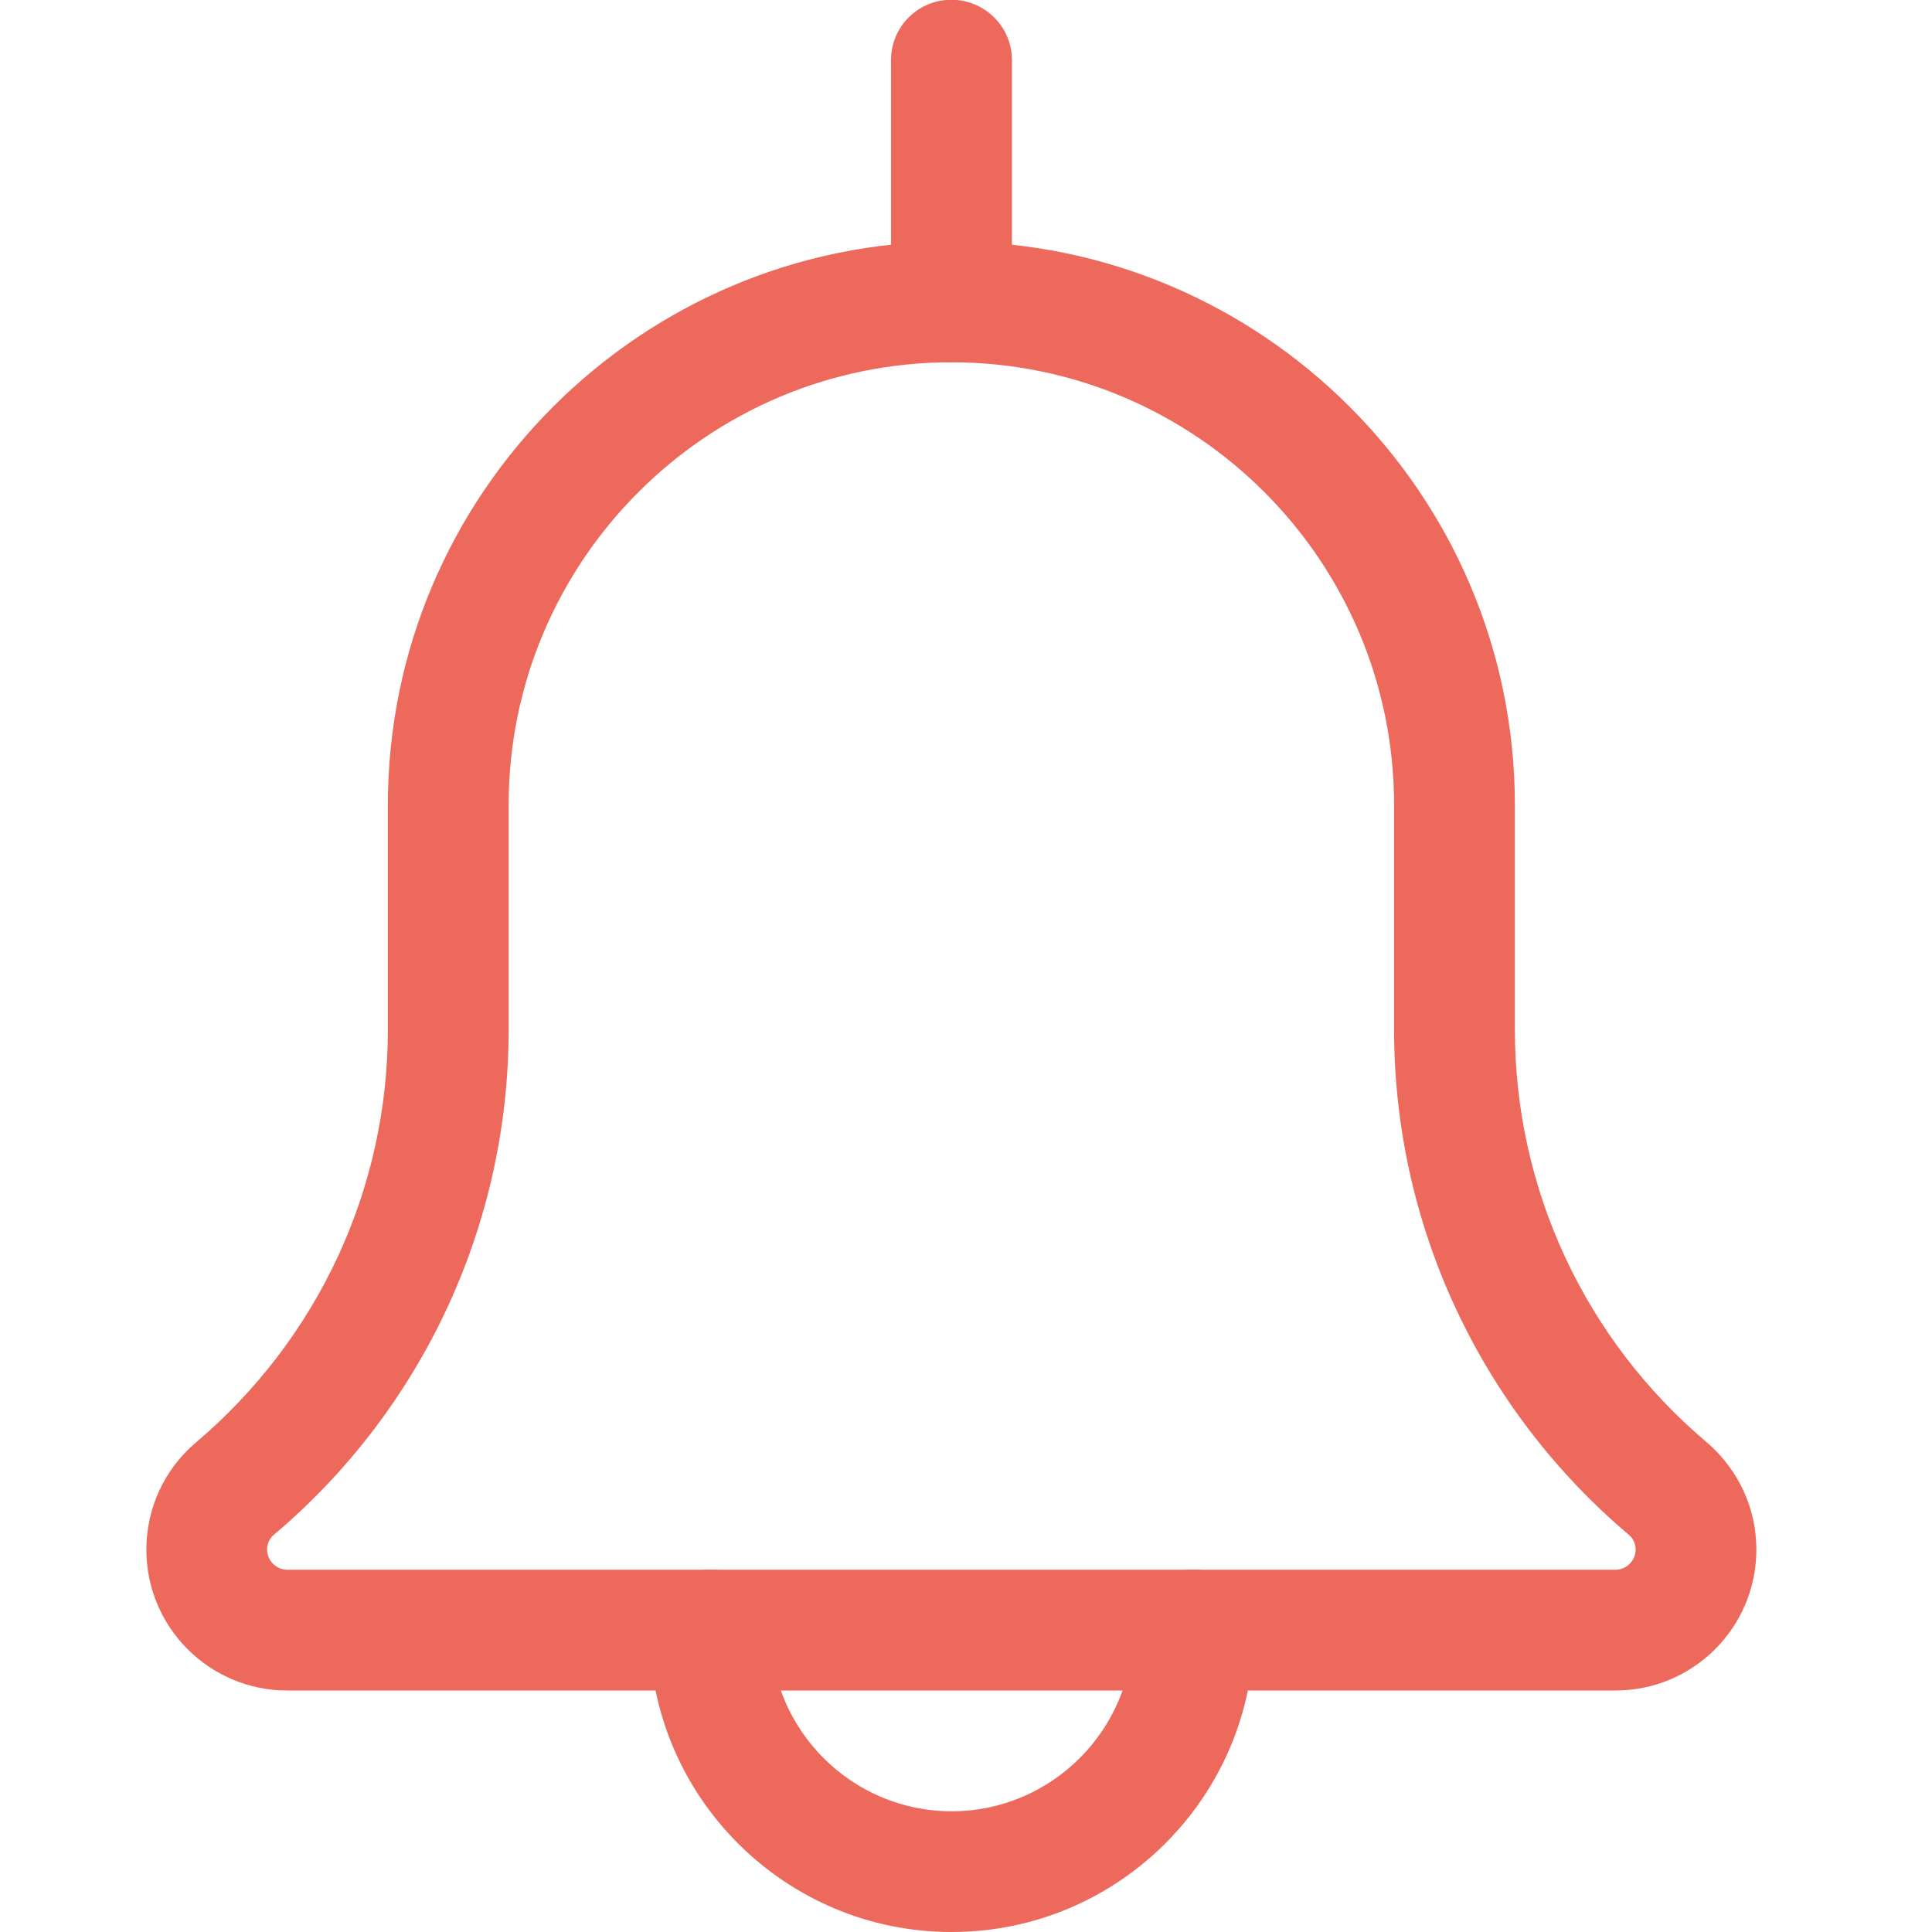
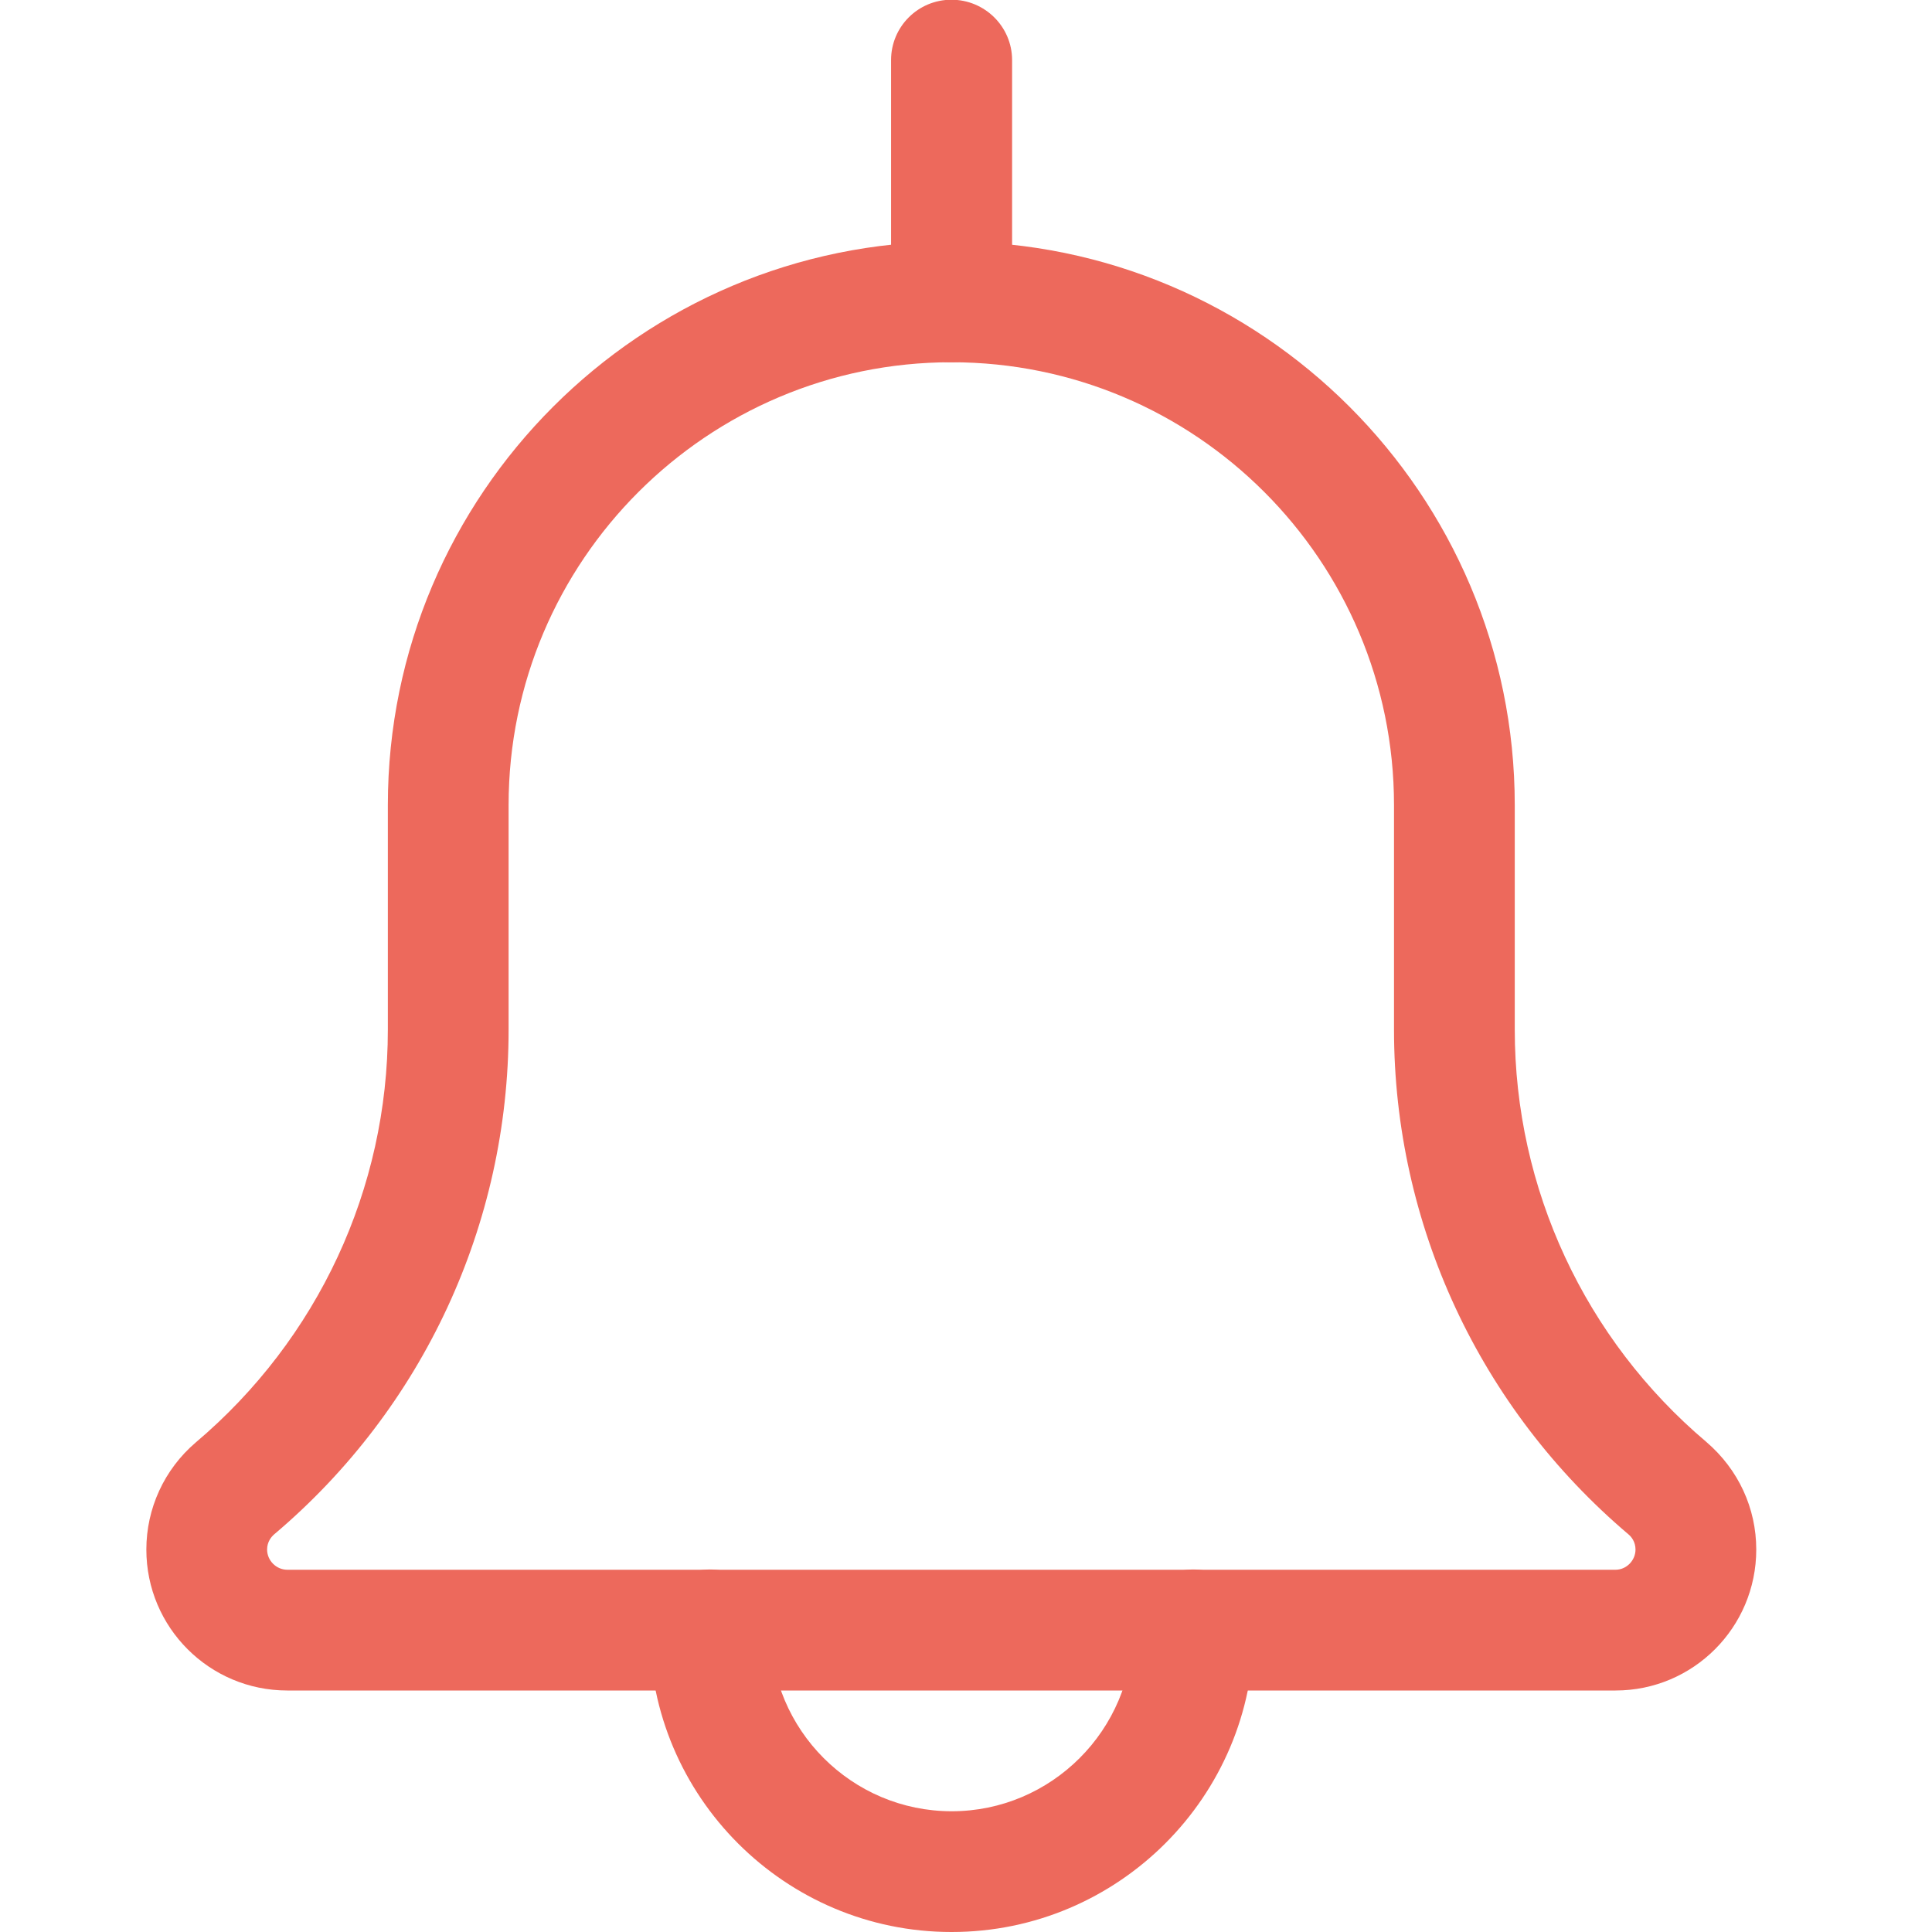
- <svg xmlns="http://www.w3.org/2000/svg" width="28px" height="28px" viewBox="0 0 28 33" version="1.1">
+ <svg xmlns="http://www.w3.org/2000/svg" width="28px" height="28px" viewBox="0 0 28 28" version="1.1">
  <g id="surface1">
-     <path style=" stroke:none;fill-rule:nonzero;fill:rgb(92.941%,41.176%,36.078%);fill-opacity:1;" d="M 13.75 33 C 10.906 33 8.594 30.684 8.594 27.844 C 8.594 27.273 9.055 26.809 9.625 26.809 C 10.195 26.809 10.66 27.273 10.66 27.844 C 10.66 29.547 12.047 30.938 13.754 30.938 C 15.461 30.938 16.852 29.547 16.852 27.844 C 16.852 27.273 17.312 26.809 17.883 26.809 C 18.453 26.809 18.918 27.273 18.918 27.844 C 18.918 30.684 16.602 33 13.758 33 Z M 13.75 33 Z M 13.75 33 " />
-     <path style=" stroke:none;fill-rule:nonzero;fill:rgb(92.941%,41.176%,36.078%);fill-opacity:1;" d="M 25.094 28.875 L 2.406 28.875 C 1.078 28.875 0 27.797 0 26.469 C 0 25.766 0.305 25.098 0.844 24.641 C 2.934 22.871 4.125 20.305 4.125 17.586 L 4.125 13.75 C 4.125 8.441 8.445 4.125 13.75 4.125 C 19.055 4.125 23.375 8.441 23.375 13.75 L 23.375 17.586 C 23.375 20.305 24.57 22.875 26.645 24.629 C 27.195 25.098 27.5 25.762 27.5 26.469 C 27.5 27.797 26.422 28.875 25.094 28.875 Z M 13.75 6.188 C 9.582 6.188 6.188 9.578 6.188 13.75 L 6.188 17.586 C 6.188 20.91 4.727 24.055 2.188 26.207 C 2.137 26.246 2.062 26.332 2.062 26.469 C 2.062 26.656 2.219 26.812 2.406 26.812 L 25.094 26.812 C 25.281 26.812 25.438 26.656 25.438 26.469 C 25.438 26.332 25.363 26.246 25.316 26.211 C 22.773 24.055 21.312 20.914 21.312 17.586 L 21.312 13.75 C 21.312 9.578 17.922 6.188 13.75 6.188 Z M 13.75 6.188 Z M 13.75 6.188 " />
-     <path style=" stroke:none;fill-rule:nonzero;fill:rgb(92.941%,41.176%,36.078%);fill-opacity:1;" d="M 13.75 6.188 C 13.18 6.188 12.719 5.723 12.719 5.152 L 12.719 1.027 C 12.719 0.457 13.18 -0.004 13.75 -0.004 C 14.32 -0.004 14.785 0.457 14.785 1.027 L 14.785 5.152 C 14.785 5.723 14.32 6.188 13.75 6.188 Z M 13.75 6.188 Z M 13.75 6.188 " />
+     <path style=" stroke:none;fill-rule:nonzero;fill:rgb(92.941%,41.176%,36.078%);fill-opacity:1;" d="M 13.789 28 C 11.375 28 9.414 26.035 9.414 23.625 C 9.414 23.141 9.805 22.746 10.289 22.746 C 10.773 22.746 11.168 23.141 11.168 23.625 C 11.168 25.07 12.344 26.25 13.793 26.25 C 15.238 26.25 16.418 25.07 16.418 23.625 C 16.418 23.141 16.812 22.746 17.293 22.746 C 17.777 22.746 18.172 23.141 18.172 23.625 C 18.172 26.035 16.207 28 13.793 28 Z M 13.789 28 Z M 13.789 28 " />
+     <path style=" stroke:none;fill-rule:nonzero;fill:rgb(92.941%,41.176%,36.078%);fill-opacity:1;" d="M 23.414 24.5 L 4.164 24.5 C 3.035 24.5 2.121 23.586 2.121 22.457 C 2.121 21.863 2.379 21.297 2.836 20.906 C 4.609 19.406 5.621 17.227 5.621 14.922 L 5.621 11.668 C 5.621 7.164 9.285 3.5 13.789 3.5 C 18.289 3.5 21.953 7.164 21.953 11.668 L 21.953 14.922 C 21.953 17.227 22.969 19.41 24.73 20.898 C 25.195 21.297 25.453 21.859 25.453 22.457 C 25.453 23.586 24.539 24.5 23.414 24.5 Z M 13.789 5.25 C 10.25 5.25 7.371 8.125 7.371 11.668 L 7.371 14.922 C 7.371 17.742 6.133 20.41 3.977 22.234 C 3.934 22.27 3.871 22.344 3.871 22.457 C 3.871 22.617 4.004 22.75 4.164 22.75 L 23.414 22.75 C 23.57 22.75 23.703 22.617 23.703 22.457 C 23.703 22.344 23.641 22.27 23.602 22.238 C 21.445 20.41 20.203 17.746 20.203 14.922 L 20.203 11.668 C 20.203 8.125 17.328 5.25 13.789 5.25 Z M 13.789 5.25 Z M 13.789 5.25 " />
+     <path style=" stroke:none;fill-rule:nonzero;fill:rgb(92.941%,41.176%,36.078%);fill-opacity:1;" d="M 13.789 5.25 C 13.305 5.25 12.914 4.855 12.914 4.371 L 12.914 0.871 C 12.914 0.387 13.305 -0.004 13.789 -0.004 C 14.273 -0.004 14.668 0.387 14.668 0.871 L 14.668 4.371 C 14.668 4.855 14.273 5.25 13.789 5.25 Z M 13.789 5.25 Z M 13.789 5.25 " />
  </g>
</svg>
